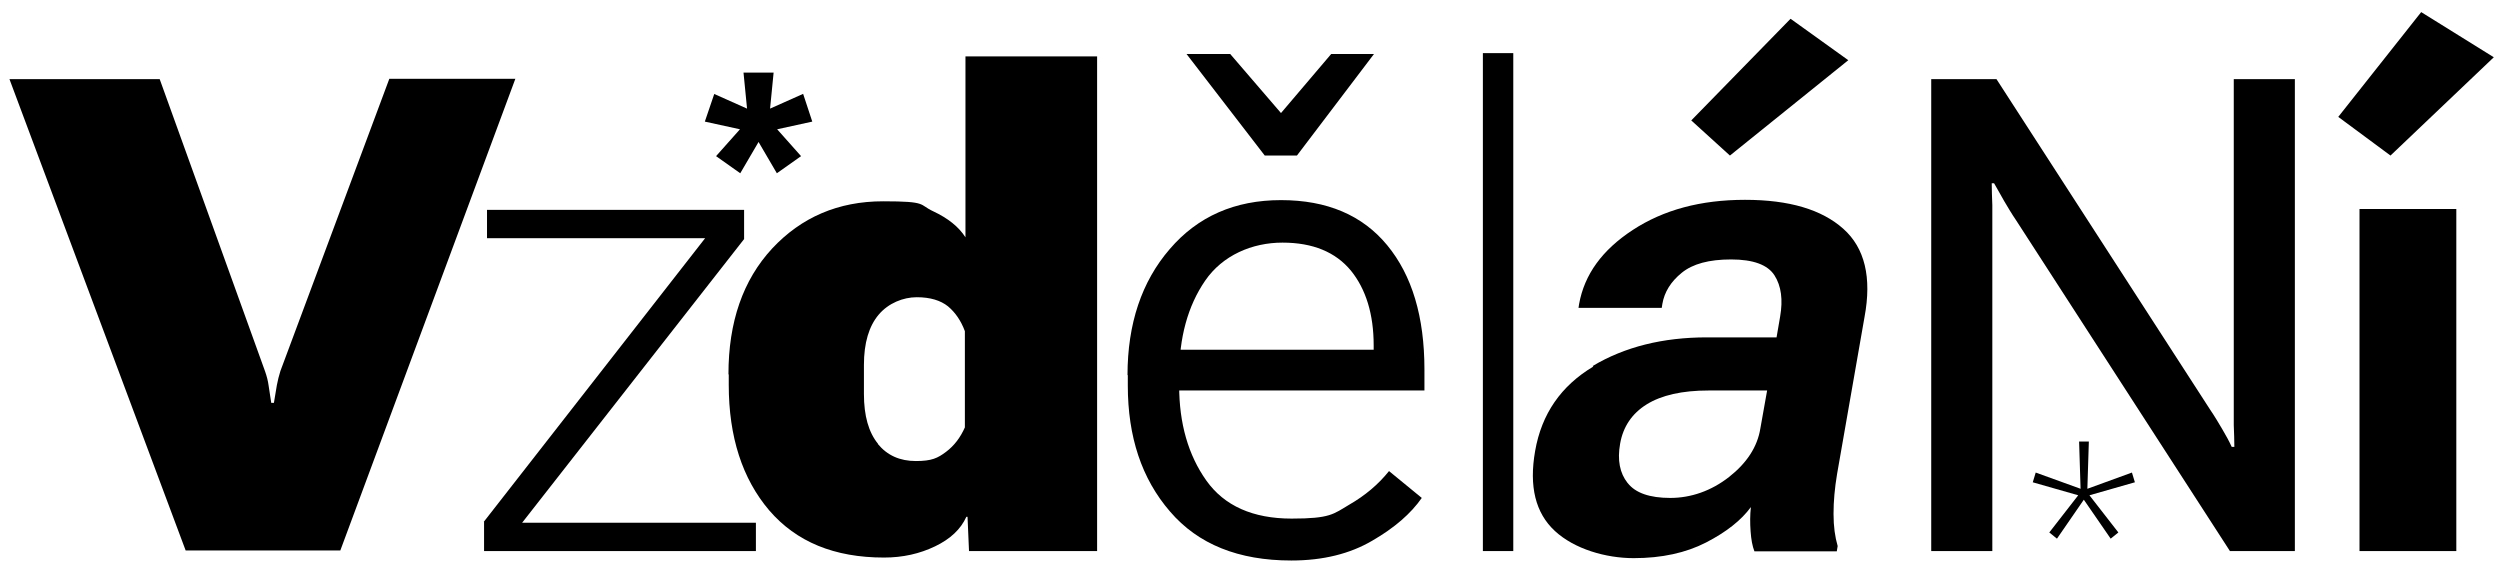
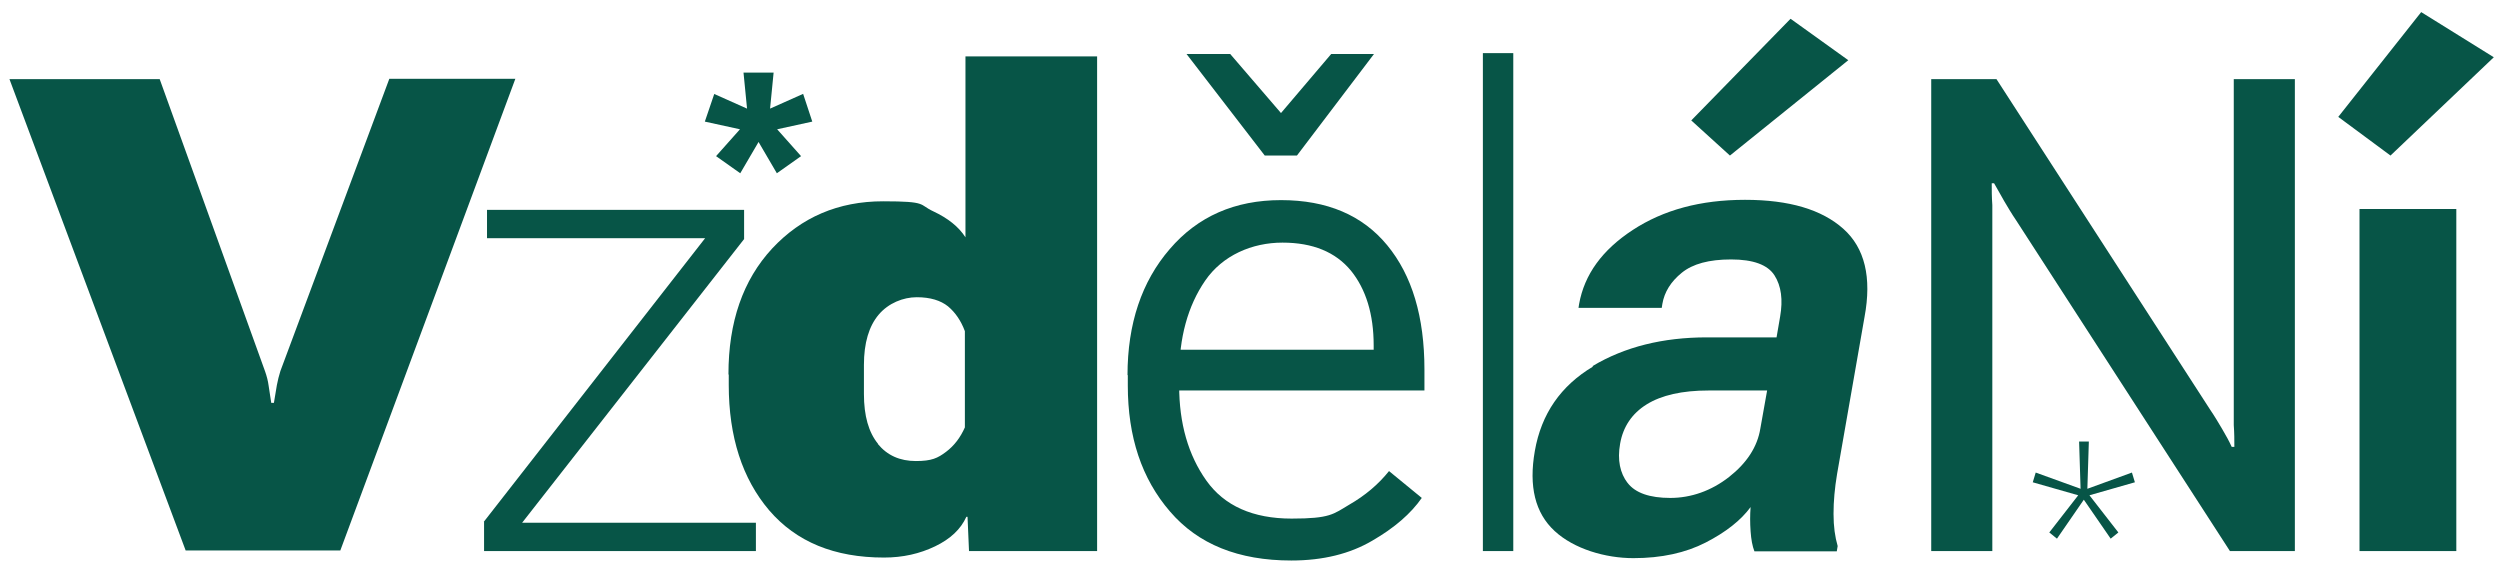
<svg xmlns="http://www.w3.org/2000/svg" id="Vrstva_1" version="1.1" viewBox="0 0 847 191.4">
-   <path d="M54.1,26.8l35.7,99c.6,1.7,1,3.3,1.2,4.8.2,1.5.5,3.5.9,5.9h.9c.4-2.4.7-4.4,1-6,.3-1.6.7-3.2,1.2-4.8l36.9-99h42.7l-59.3,159.8h-52.4L3.2,26.8h50.8Z" />
-   <path d="M163.9,176.8l75-96.1h-73.9v-9.6h87.1v9.9l-75.2,96.1h79.2v9.6h-92.1v-9.9h0Z" />
-   <path d="M246.8,126.8c0-17.7,4.9-31.9,14.8-42.6,9.9-10.6,22.4-16,37.6-16s12,1.1,17,3.4c4.9,2.3,8.6,5.2,10.9,8.8V19.1h44.6v167.6h-43.4l-.5-11.6h-.4c-1.9,4.2-5.4,7.5-10.6,10s-10.9,3.8-17.3,3.8c-16.8,0-29.7-5.3-38.9-16-9.1-10.7-13.7-24.9-13.7-42.5v-3.5h0ZM297.4,150.4c3.2,3.9,7.5,5.8,12.9,5.8s7.4-1,10.2-3.1,4.9-4.9,6.4-8.3v-32.6c-1.3-3.5-3.2-6.3-5.7-8.4-2.5-2-6-3.1-10.6-3.1s-9.6,2-12.9,5.9c-3.3,3.9-5,9.6-5,17v9.9c0,7.4,1.6,13,4.8,16.9h0Z" />
-   <path d="M382,127.1c0-17.4,4.8-31.7,14.3-42.7,9.5-11.1,22.1-16.6,37.7-16.6s27.6,5.1,36,15.3c8.4,10.2,12.6,24.2,12.6,42.1v7.1h-90.5v-13.8h73.3v-1.5c0-10.5-2.6-19-7.7-25.3-5.2-6.3-12.9-9.5-23.2-9.5s-20.3,4.3-26.2,12.9c-5.9,8.6-8.8,19.3-8.8,32.1v3.5c0,12.8,3.1,23.5,9.2,32.1,6.1,8.6,15.8,12.9,28.9,12.9s14.1-1.5,19.5-4.7c5.4-3.1,9.9-6.9,13.5-11.4l11.1,9.1c-3.7,5.3-9.2,10.1-16.8,14.5-7.5,4.4-16.6,6.7-27.4,6.7-17.9,0-31.6-5.5-41.1-16.6-9.6-11.1-14.3-25.3-14.3-42.7v-3.5h0ZM402.1,18.3h14.7l17.2,20,17-20h14.5l-26.1,34.4h-10.9l-26.5-34.4Z" />
-   <path d="M502.4,18h10.3v168.7h-10.3V18h0Z" />
-   <path d="M539.6,124c10.9-6.5,23.8-9.7,38.7-9.7h23.6l1.2-7c1-5.7.4-10.4-1.9-14-2.3-3.6-7.2-5.4-14.7-5.4s-13,1.5-16.7,4.5c-3.7,3-5.9,6.5-6.6,10.6l-.2,1.3h-28.2l.2-1.3c1.8-10,7.8-18.3,18.2-25.1s23-10.2,38-10.2,26,3.3,33.3,9.8,9.7,16.5,7.2,29.9l-9.3,53.2c-.8,4.8-1.2,9.2-1.2,13.5s.5,7.8,1.4,10.9l-.3,1.8h-27.9c-.7-1.8-1.1-4-1.3-6.8-.2-2.8-.2-5.5.1-8.2-3.3,4.5-8.4,8.5-15.2,12-6.8,3.5-15,5.3-24.5,5.3s-20.1-3.1-26.7-9.2-8.8-15.1-6.7-27.1c2.2-12.6,8.8-22.1,19.7-28.6h0ZM551.5,163.7c2.6,3.3,7.4,5,14.4,5s13.9-2.4,19.9-7.1,9.6-10.2,10.6-16.4l2.3-12.9h-19.9c-8.9,0-15.9,1.6-20.9,4.7-5,3.1-8,7.6-9,13.3-1,5.6-.1,10,2.5,13.3ZM606.7,6.4l19.5,14-40.1,32.3-13.1-11.9,33.6-34.4h0Z" />
-   <path d="M654.4,26.8h22l72.4,112c1.5,2.2,2.8,4.4,4.1,6.6,1.3,2.2,2.4,4.2,3.2,6h.9c0-2.2-.1-4.7-.2-7.4,0-2.8,0-5.2,0-7.4V26.8h20.7v159.9h-22l-72.4-112c-1.5-2.2-2.8-4.4-4.1-6.6-1.2-2.2-2.4-4.2-3.4-6h-.8c0,2.2.1,4.7.2,7.4,0,2.8,0,5.2,0,7.4v109.8h-20.7V26.8Z" />
-   <path d="M820.3,4.1l24.6,15.3-35,33.3-17.7-13.1,28.1-35.5h0ZM799.4,70.8h32.8v115.9h-32.8v-115.9Z" />
-   <path d="M241.9,31.8l11.2,5-1.2-12.2h10.2l-1.2,12.2,11.2-5,3.1,9.4-11.9,2.6,8.1,9.1-8.2,5.8-6.2-10.6-6.2,10.6-8.2-5.8,8.1-9.1-11.9-2.6,3.2-9.4h0Z" />
-   <path d="M689.7,160.1l15.2,5.5-.5-16h3.3l-.5,16,15.1-5.5,1,3.3-15.4,4.4,9.8,12.6-2.6,2.1-9.1-13.2-9.1,13.2-2.6-2.1,9.8-12.6-15.4-4.4,1-3.3h0Z" />
+   <defs>
+     <style>
+       .st0 {
+         fill: #075547;
+       }
+     </style>
+   </defs>
+   <path class="st0" d="M54.1,26.8l35.7,99c.6,1.7,1,3.3,1.2,4.8s.5,3.5.9,5.9h.9c.4-2.4.7-4.4,1-6s.7-3.2,1.2-4.8l36.9-99h42.7l-59.3,159.8h-52.4L3.2,26.8h50.9Z" />
+   <path class="st0" d="M163.9,176.8l75-96.1h-73.9v-9.6h87.1v9.9l-75.2,96.1h79.2v9.6h-92.1v-9.9h-.1Z" />
+   <path class="st0" d="M246.8,126.8c0-17.7,4.9-31.9,14.8-42.6,9.9-10.6,22.4-16,37.6-16s12,1.1,17,3.4c4.9,2.3,8.6,5.2,10.9,8.8V19.1h44.6v167.6h-43.4l-.5-11.6h-.4c-1.9,4.2-5.4,7.5-10.6,10s-10.9,3.8-17.3,3.8c-16.8,0-29.7-5.3-38.9-16-9.1-10.7-13.7-24.9-13.7-42.5v-3.5h-.1ZM297.4,150.4c3.2,3.9,7.5,5.8,12.9,5.8s7.4-1,10.2-3.1,4.9-4.9,6.4-8.3v-32.6c-1.3-3.5-3.2-6.3-5.7-8.4-2.5-2-6-3.1-10.6-3.1s-9.6,2-12.9,5.9-5,9.6-5,17v9.9c0,7.4,1.6,13,4.8,16.9h0Z" />
+   <path class="st0" d="M382,127.1c0-17.4,4.8-31.7,14.3-42.7,9.5-11.1,22.1-16.6,37.7-16.6s27.6,5.1,36,15.3c8.4,10.2,12.6,24.2,12.6,42.1v7.1h-90.5v-13.8h73.3v-1.5c0-10.5-2.6-19-7.7-25.3-5.2-6.3-12.9-9.5-23.2-9.5s-20.3,4.3-26.2,12.9c-5.9,8.6-8.8,19.3-8.8,32.1v3.5c0,12.8,3.1,23.5,9.2,32.1,6.1,8.6,15.8,12.9,28.9,12.9s14.1-1.5,19.5-4.7c5.4-3.1,9.9-6.9,13.5-11.4l11.1,9.1c-3.7,5.3-9.2,10.1-16.8,14.5-7.5,4.4-16.6,6.7-27.4,6.7-17.9,0-31.6-5.5-41.1-16.6-9.6-11.1-14.3-25.3-14.3-42.7v-3.5h-.1ZM402.1,18.3h14.7l17.2,20,17-20h14.5l-26.1,34.4h-10.9l-26.5-34.4h0Z" />
+   <path class="st0" d="M502.4,18h10.3v168.7h-10.3V18h0Z" />
+   <path class="st0" d="M539.6,124c10.9-6.5,23.8-9.7,38.7-9.7h23.6l1.2-7c1-5.7.4-10.4-1.9-14-2.3-3.6-7.2-5.4-14.7-5.4s-13,1.5-16.7,4.5-5.9,6.5-6.6,10.6l-.2,1.3h-28.2l.2-1.3c1.8-10,7.8-18.3,18.2-25.1s23-10.2,38-10.2,26,3.3,33.3,9.8,9.7,16.5,7.2,29.9l-9.3,53.2c-.8,4.8-1.2,9.2-1.2,13.5s.5,7.8,1.4,10.9l-.3,1.8h-27.9c-.7-1.8-1.1-4-1.3-6.8s-.2-5.5,0-8.2c-3.3,4.5-8.4,8.5-15.2,12s-15,5.3-24.5,5.3-20.1-3.1-26.7-9.2-8.8-15.1-6.7-27.1c2.2-12.6,8.8-22.1,19.7-28.6h0l-.2-.2ZM551.5,163.7c2.6,3.3,7.4,5,14.4,5s13.9-2.4,19.9-7.1,9.6-10.2,10.6-16.4l2.3-12.9h-19.9c-8.9,0-15.9,1.6-20.9,4.7-5,3.1-8,7.6-9,13.3-1,5.6,0,10,2.5,13.3h.1ZM606.7,6.4l19.5,14-40.1,32.3-13.1-11.9,33.6-34.4h0Z" />
+   <path class="st0" d="M654.4,26.8h22l72.4,112c1.5,2.2,2.8,4.4,4.1,6.6,1.3,2.2,2.4,4.2,3.2,6h.9c0-2.2,0-4.7-.2-7.4V26.8h20.7v159.9h-22l-72.4-112c-1.5-2.2-2.8-4.4-4.1-6.6-1.2-2.2-2.4-4.2-3.4-6h-.8c0,2.2,0,4.7.2,7.4v117.2h-20.7V26.8h0Z" />
+   <path class="st0" d="M820.3,4.1l24.6,15.3-35,33.3-17.7-13.1,28.1-35.5h0ZM799.4,70.8h32.8v115.9h-32.8v-115.9Z" />
+   <path class="st0" d="M241.9,31.8l11.2,5-1.2-12.2h10.2l-1.2,12.2,11.2-5,3.1,9.4-11.9,2.6,8.1,9.1-8.2,5.8-6.2-10.6-6.2,10.6-8.2-5.8,8.1-9.1-11.9-2.6,3.2-9.4h-.1Z" />
+   <path class="st0" d="M689.7,160.1l15.2,5.5-.5-16h3.3l-.5,16,15.1-5.5,1,3.3-15.4,4.4,9.8,12.6-2.6,2.1-9.1-13.2-9.1,13.2-2.6-2.1,9.8-12.6-15.4-4.4,1-3.3h0Z" />
</svg>
